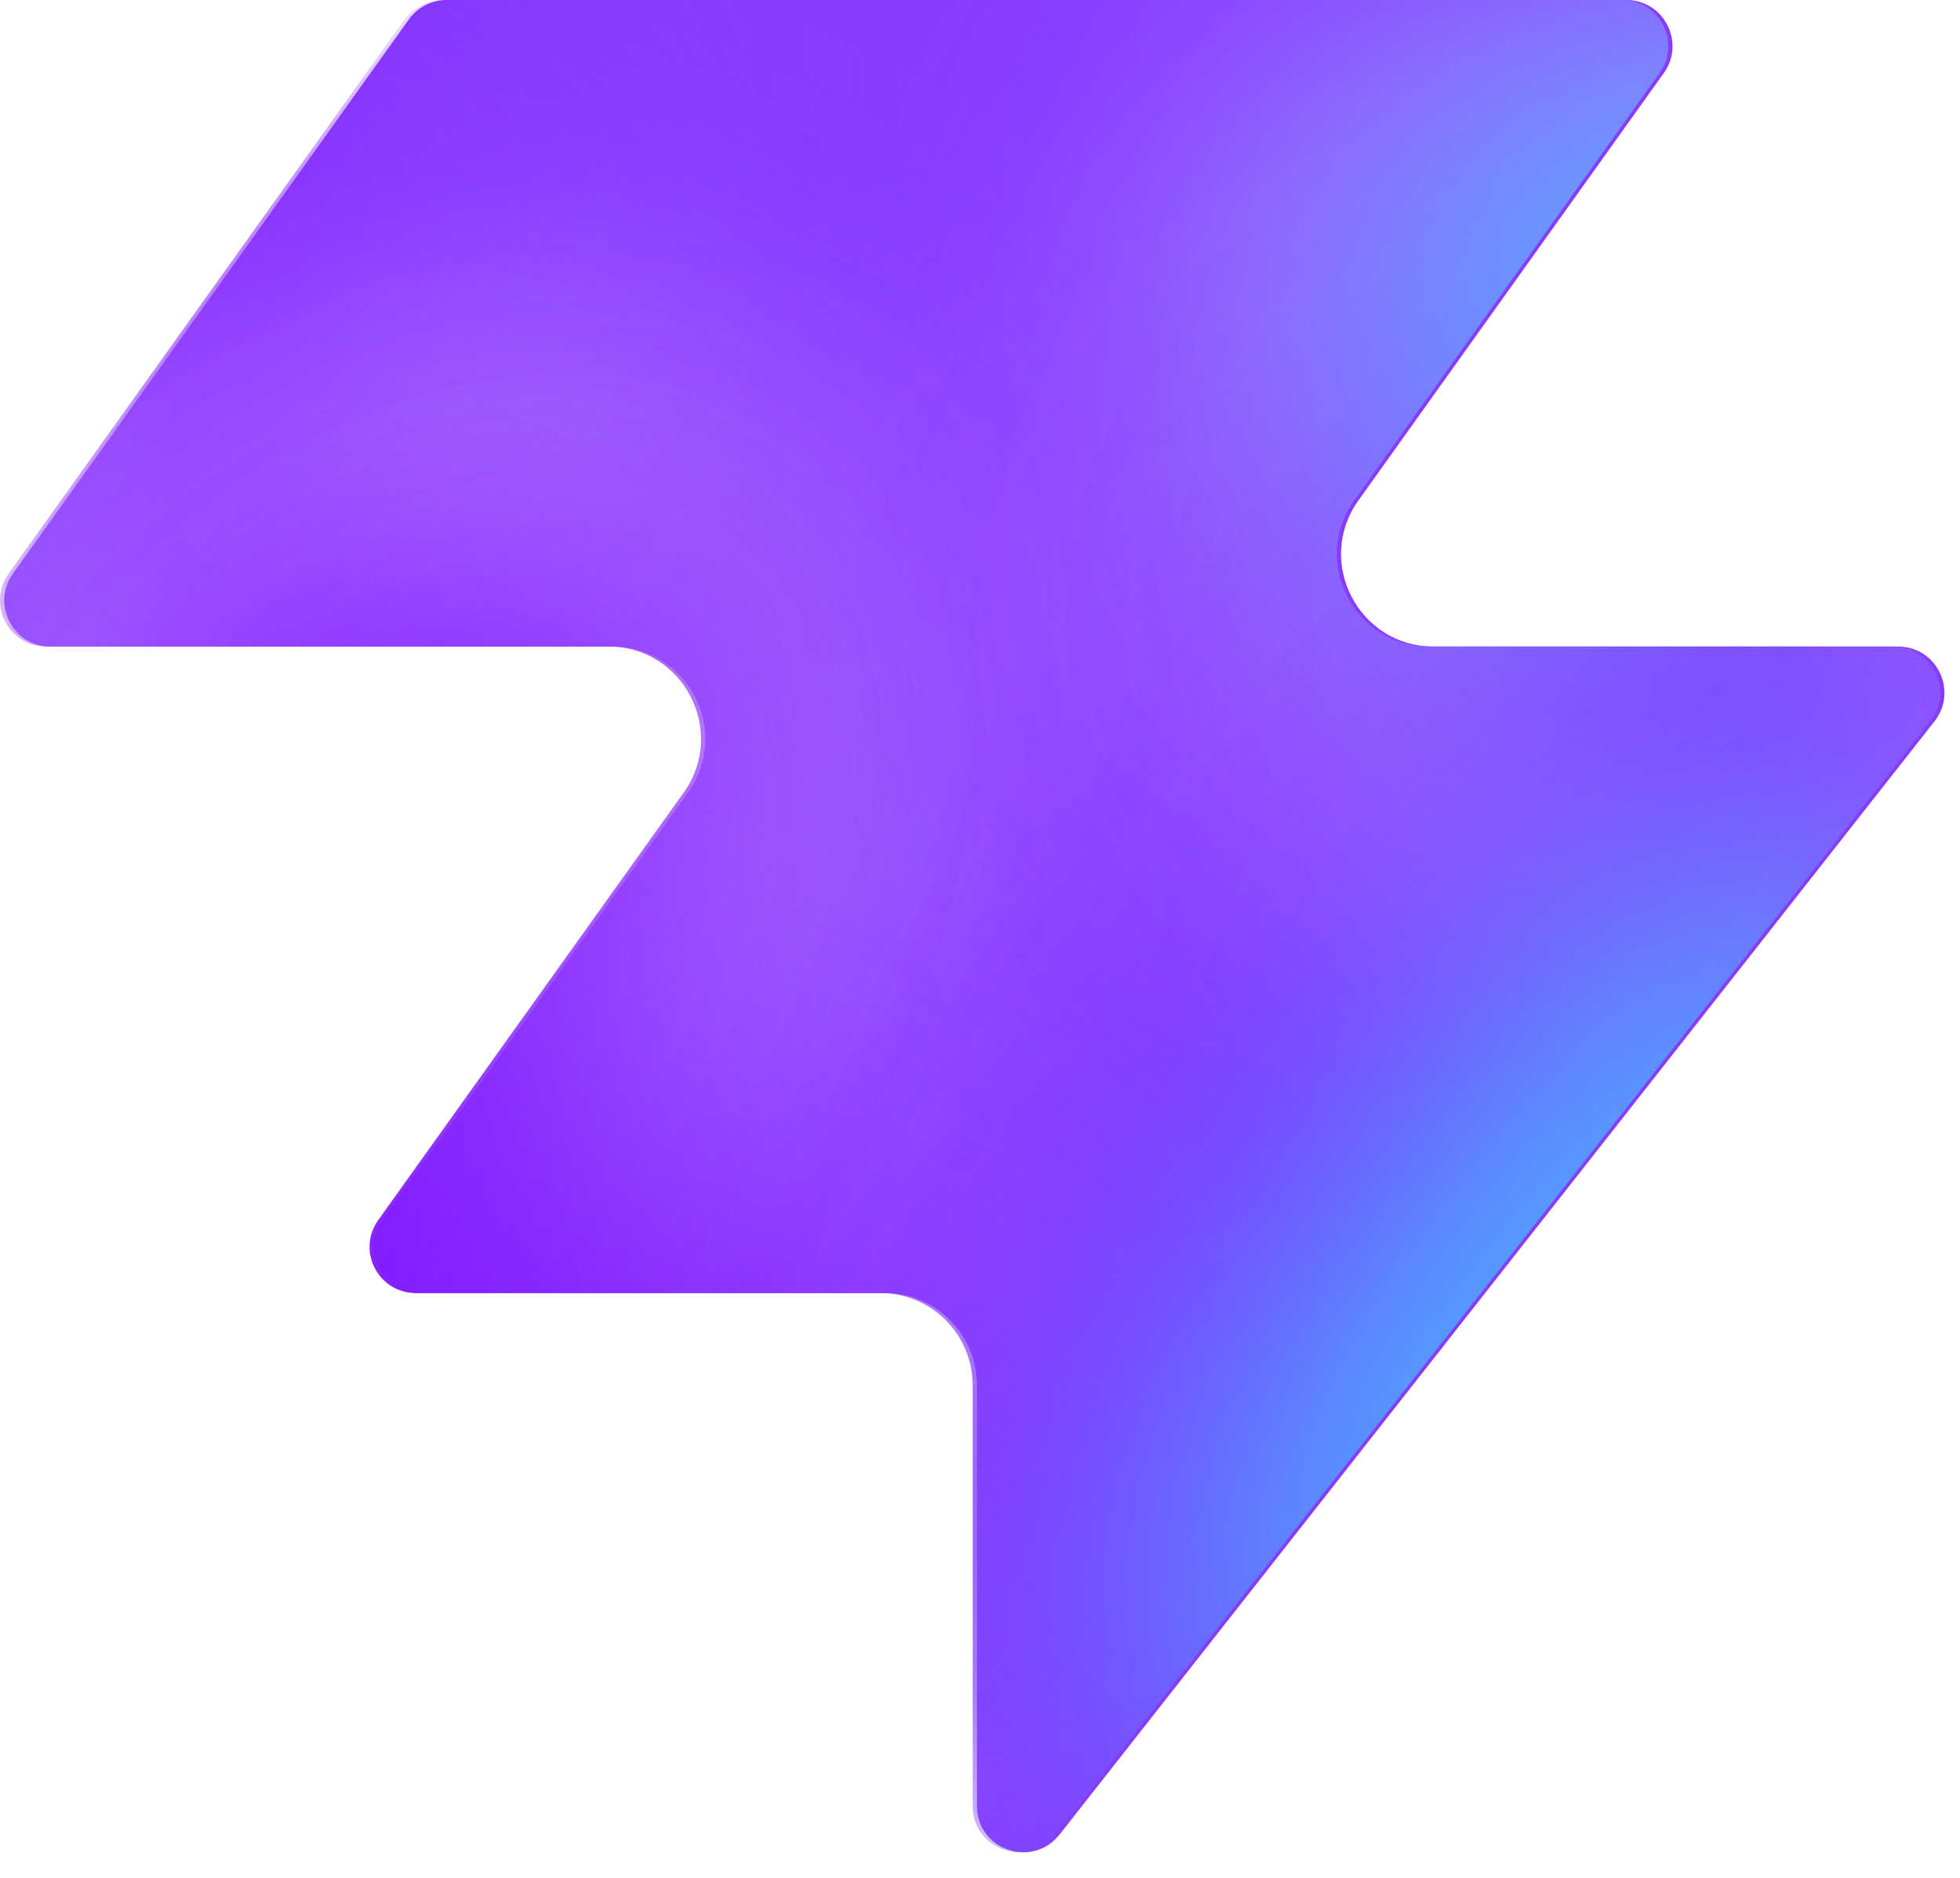
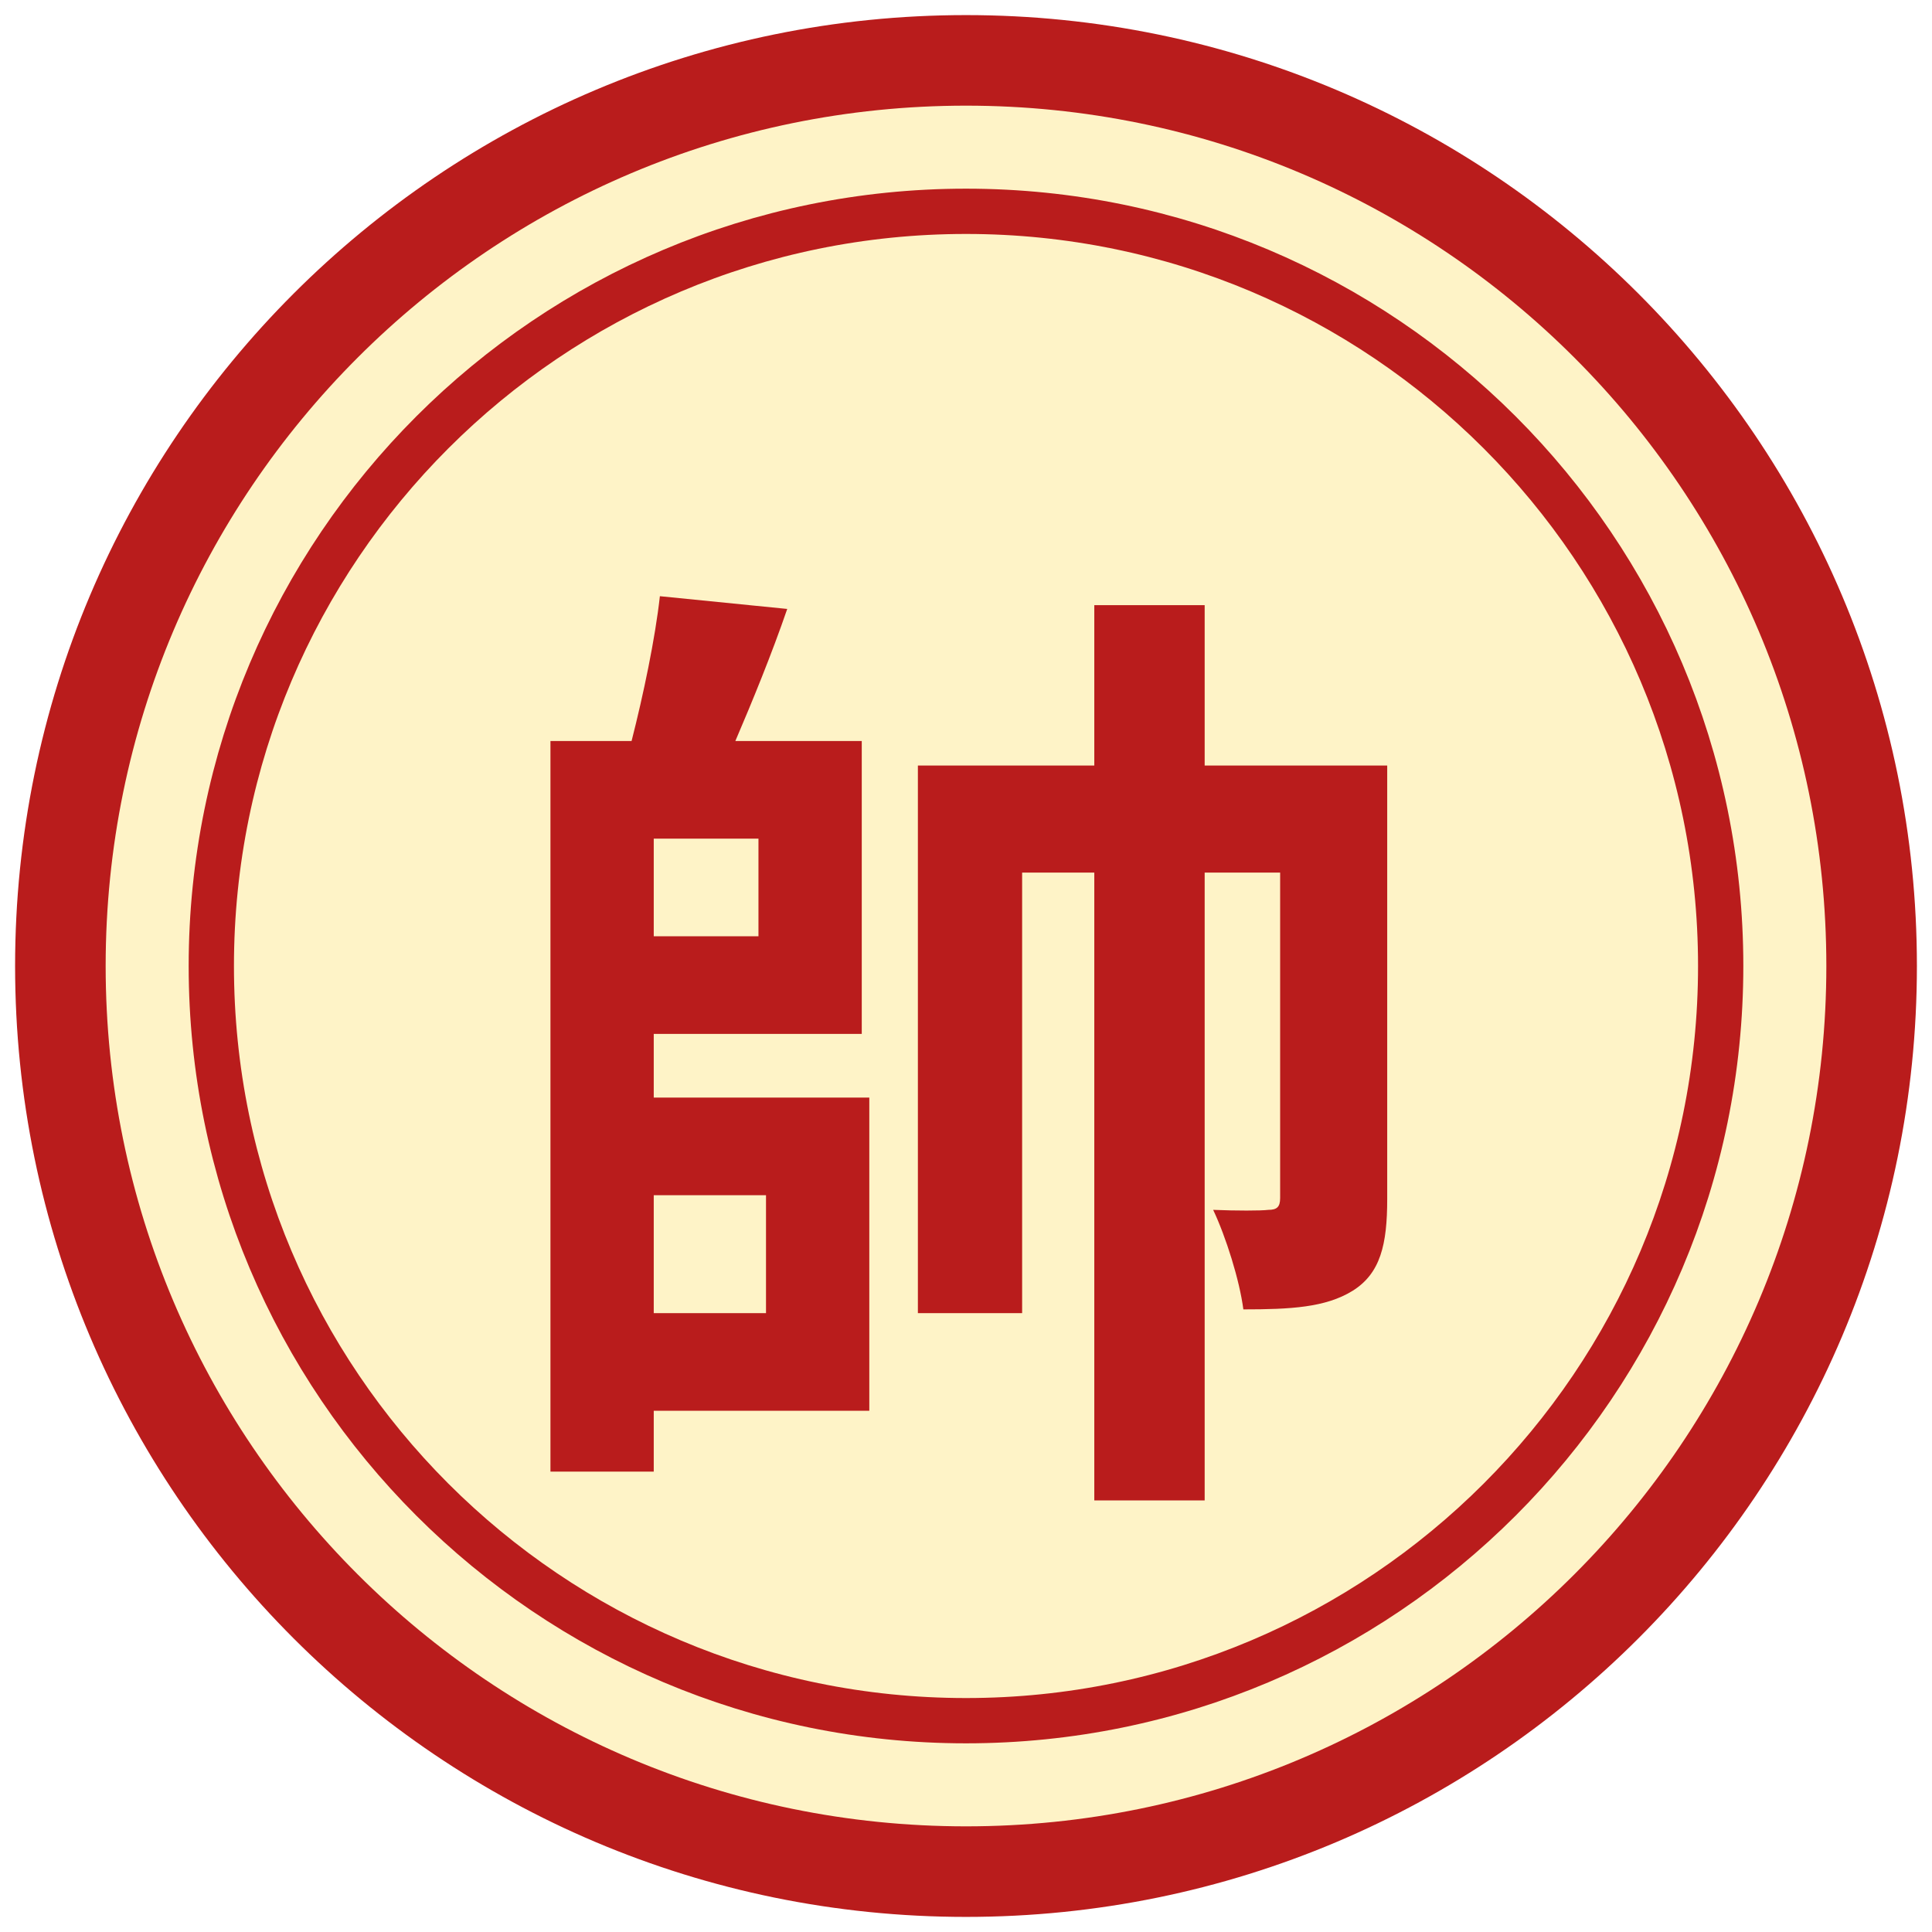
- <svg xmlns="http://www.w3.org/2000/svg" width="48" height="46" fill="none" viewBox="0 0 48 46">
-   <path fill="#863bff" d="M25.946 44.938c-.664.845-2.021.375-2.021-.698V33.937a2.26 2.26 0 0 0-2.262-2.262H10.287c-.92 0-1.456-1.04-.92-1.788l7.48-10.471c1.07-1.497 0-3.578-1.842-3.578H1.237c-.92 0-1.456-1.04-.92-1.788L10.013.474c.214-.297.556-.474.92-.474h28.894c.92 0 1.456 1.04.92 1.788l-7.48 10.471c-1.07 1.498 0 3.579 1.842 3.579h11.377c.943 0 1.473 1.088.89 1.83L25.947 44.94z" style="fill:#863bff;fill:color(display-p3 .525 .23 1);fill-opacity:1" />
-   <mask id="a" width="48" height="46" x="0" y="0" maskUnits="userSpaceOnUse" style="mask-type:alpha">
-     <path fill="#000" d="M25.842 44.938c-.664.844-2.021.375-2.021-.698V33.937a2.26 2.26 0 0 0-2.262-2.262H10.183c-.92 0-1.456-1.04-.92-1.788l7.48-10.471c1.07-1.498 0-3.579-1.842-3.579H1.133c-.92 0-1.456-1.04-.92-1.787L9.91.473c.214-.297.556-.474.92-.474h28.894c.92 0 1.456 1.04.92 1.788l-7.48 10.471c-1.07 1.498 0 3.578 1.842 3.578h11.377c.943 0 1.473 1.088.89 1.832L25.843 44.94z" style="fill:#000;fill-opacity:1" />
-   </mask>
-   <g mask="url(#a)">
-     <g filter="url(#b)">
-       <ellipse cx="5.508" cy="14.704" fill="#ede6ff" rx="5.508" ry="14.704" style="fill:#ede6ff;fill:color(display-p3 .927 .903 1);fill-opacity:1" transform="matrix(.00324 1 1 -.00324 -4.47 31.516)" />
-     </g>
-     <g filter="url(#c)">
-       <ellipse cx="10.399" cy="29.851" fill="#ede6ff" rx="10.399" ry="29.851" style="fill:#ede6ff;fill:color(display-p3 .927 .903 1);fill-opacity:1" transform="matrix(.00324 1 1 -.00324 -39.328 7.883)" />
-     </g>
-     <g filter="url(#d)">
-       <ellipse cx="5.508" cy="30.487" fill="#7e14ff" rx="5.508" ry="30.487" style="fill:#7e14ff;fill:color(display-p3 .492 .077 1);fill-opacity:1" transform="rotate(89.814 -25.913 -14.639)scale(1 -1)" />
-     </g>
-     <g filter="url(#e)">
-       <ellipse cx="5.508" cy="30.599" fill="#7e14ff" rx="5.508" ry="30.599" style="fill:#7e14ff;fill:color(display-p3 .492 .077 1);fill-opacity:1" transform="rotate(89.814 -32.644 -3.334)scale(1 -1)" />
-     </g>
-     <g filter="url(#f)">
-       <ellipse cx="5.508" cy="30.599" fill="#7e14ff" rx="5.508" ry="30.599" style="fill:#7e14ff;fill:color(display-p3 .492 .077 1);fill-opacity:1" transform="matrix(.00324 1 1 -.00324 -34.34 30.47)" />
-     </g>
-     <g filter="url(#g)">
-       <ellipse cx="14.072" cy="22.078" fill="#ede6ff" rx="14.072" ry="22.078" style="fill:#ede6ff;fill:color(display-p3 .927 .903 1);fill-opacity:1" transform="rotate(93.35 24.506 48.493)scale(-1 1)" />
-     </g>
-     <g filter="url(#h)">
-       <ellipse cx="3.47" cy="21.501" fill="#7e14ff" rx="3.47" ry="21.501" style="fill:#7e14ff;fill:color(display-p3 .492 .077 1);fill-opacity:1" transform="rotate(89.009 28.708 47.59)scale(-1 1)" />
-     </g>
-     <g filter="url(#i)">
-       <ellipse cx="3.47" cy="21.501" fill="#7e14ff" rx="3.47" ry="21.501" style="fill:#7e14ff;fill:color(display-p3 .492 .077 1);fill-opacity:1" transform="rotate(89.009 28.708 47.59)scale(-1 1)" />
-     </g>
-     <g filter="url(#j)">
-       <ellipse cx=".387" cy="8.972" fill="#7e14ff" rx="4.407" ry="29.108" style="fill:#7e14ff;fill:color(display-p3 .492 .077 1);fill-opacity:1" transform="rotate(39.51 .387 8.972)" />
-     </g>
-     <g filter="url(#k)">
-       <ellipse cx="47.523" cy="-6.092" fill="#7e14ff" rx="4.407" ry="29.108" style="fill:#7e14ff;fill:color(display-p3 .492 .077 1);fill-opacity:1" transform="rotate(37.892 47.523 -6.092)" />
-     </g>
-     <g filter="url(#l)">
-       <ellipse cx="41.412" cy="6.333" fill="#47bfff" rx="5.971" ry="9.665" style="fill:#47bfff;fill:color(display-p3 .28 .748 1);fill-opacity:1" transform="rotate(37.892 41.412 6.333)" />
-     </g>
-     <g filter="url(#m)">
-       <ellipse cx="-1.879" cy="38.332" fill="#7e14ff" rx="4.407" ry="29.108" style="fill:#7e14ff;fill:color(display-p3 .492 .077 1);fill-opacity:1" transform="rotate(37.892 -1.88 38.332)" />
-     </g>
-     <g filter="url(#n)">
-       <ellipse cx="-1.879" cy="38.332" fill="#7e14ff" rx="4.407" ry="29.108" style="fill:#7e14ff;fill:color(display-p3 .492 .077 1);fill-opacity:1" transform="rotate(37.892 -1.88 38.332)" />
-     </g>
-     <g filter="url(#o)">
-       <ellipse cx="35.651" cy="29.907" fill="#7e14ff" rx="4.407" ry="29.108" style="fill:#7e14ff;fill:color(display-p3 .492 .077 1);fill-opacity:1" transform="rotate(37.892 35.651 29.907)" />
-     </g>
-     <g filter="url(#p)">
-       <ellipse cx="38.418" cy="32.4" fill="#47bfff" rx="5.971" ry="15.297" style="fill:#47bfff;fill:color(display-p3 .28 .748 1);fill-opacity:1" transform="rotate(37.892 38.418 32.4)" />
-     </g>
-   </g>
-   <defs>
-     <filter id="b" width="60.045" height="41.654" x="-19.77" y="16.149" color-interpolation-filters="sRGB" filterUnits="userSpaceOnUse">
-       <feFlood flood-opacity="0" result="BackgroundImageFix" />
-       <feBlend in="SourceGraphic" in2="BackgroundImageFix" result="shape" />
-       <feGaussianBlur result="effect1_foregroundBlur_2002_17158" stdDeviation="7.659" />
-     </filter>
-     <filter id="c" width="90.34" height="51.437" x="-54.613" y="-7.533" color-interpolation-filters="sRGB" filterUnits="userSpaceOnUse">
-       <feFlood flood-opacity="0" result="BackgroundImageFix" />
-       <feBlend in="SourceGraphic" in2="BackgroundImageFix" result="shape" />
-       <feGaussianBlur result="effect1_foregroundBlur_2002_17158" stdDeviation="7.659" />
-     </filter>
-     <filter id="d" width="79.355" height="29.4" x="-49.64" y="2.03" color-interpolation-filters="sRGB" filterUnits="userSpaceOnUse">
-       <feFlood flood-opacity="0" result="BackgroundImageFix" />
-       <feBlend in="SourceGraphic" in2="BackgroundImageFix" result="shape" />
-       <feGaussianBlur result="effect1_foregroundBlur_2002_17158" stdDeviation="4.596" />
-     </filter>
-     <filter id="e" width="79.579" height="29.4" x="-45.045" y="20.029" color-interpolation-filters="sRGB" filterUnits="userSpaceOnUse">
-       <feFlood flood-opacity="0" result="BackgroundImageFix" />
-       <feBlend in="SourceGraphic" in2="BackgroundImageFix" result="shape" />
-       <feGaussianBlur result="effect1_foregroundBlur_2002_17158" stdDeviation="4.596" />
-     </filter>
-     <filter id="f" width="79.579" height="29.4" x="-43.513" y="21.178" color-interpolation-filters="sRGB" filterUnits="userSpaceOnUse">
-       <feFlood flood-opacity="0" result="BackgroundImageFix" />
-       <feBlend in="SourceGraphic" in2="BackgroundImageFix" result="shape" />
-       <feGaussianBlur result="effect1_foregroundBlur_2002_17158" stdDeviation="4.596" />
-     </filter>
-     <filter id="g" width="74.749" height="58.852" x="15.756" y="-17.901" color-interpolation-filters="sRGB" filterUnits="userSpaceOnUse">
-       <feFlood flood-opacity="0" result="BackgroundImageFix" />
-       <feBlend in="SourceGraphic" in2="BackgroundImageFix" result="shape" />
-       <feGaussianBlur result="effect1_foregroundBlur_2002_17158" stdDeviation="7.659" />
-     </filter>
-     <filter id="h" width="61.377" height="25.362" x="23.548" y="2.284" color-interpolation-filters="sRGB" filterUnits="userSpaceOnUse">
-       <feFlood flood-opacity="0" result="BackgroundImageFix" />
-       <feBlend in="SourceGraphic" in2="BackgroundImageFix" result="shape" />
-       <feGaussianBlur result="effect1_foregroundBlur_2002_17158" stdDeviation="4.596" />
-     </filter>
-     <filter id="i" width="61.377" height="25.362" x="23.548" y="2.284" color-interpolation-filters="sRGB" filterUnits="userSpaceOnUse">
-       <feFlood flood-opacity="0" result="BackgroundImageFix" />
-       <feBlend in="SourceGraphic" in2="BackgroundImageFix" result="shape" />
-       <feGaussianBlur result="effect1_foregroundBlur_2002_17158" stdDeviation="4.596" />
-     </filter>
-     <filter id="j" width="56.045" height="63.649" x="-27.636" y="-22.853" color-interpolation-filters="sRGB" filterUnits="userSpaceOnUse">
-       <feFlood flood-opacity="0" result="BackgroundImageFix" />
-       <feBlend in="SourceGraphic" in2="BackgroundImageFix" result="shape" />
-       <feGaussianBlur result="effect1_foregroundBlur_2002_17158" stdDeviation="4.596" />
-     </filter>
-     <filter id="k" width="54.814" height="64.646" x="20.116" y="-38.415" color-interpolation-filters="sRGB" filterUnits="userSpaceOnUse">
-       <feFlood flood-opacity="0" result="BackgroundImageFix" />
-       <feBlend in="SourceGraphic" in2="BackgroundImageFix" result="shape" />
-       <feGaussianBlur result="effect1_foregroundBlur_2002_17158" stdDeviation="4.596" />
-     </filter>
-     <filter id="l" width="33.541" height="35.313" x="24.641" y="-11.323" color-interpolation-filters="sRGB" filterUnits="userSpaceOnUse">
-       <feFlood flood-opacity="0" result="BackgroundImageFix" />
-       <feBlend in="SourceGraphic" in2="BackgroundImageFix" result="shape" />
-       <feGaussianBlur result="effect1_foregroundBlur_2002_17158" stdDeviation="4.596" />
-     </filter>
-     <filter id="m" width="54.814" height="64.646" x="-29.286" y="6.009" color-interpolation-filters="sRGB" filterUnits="userSpaceOnUse">
-       <feFlood flood-opacity="0" result="BackgroundImageFix" />
-       <feBlend in="SourceGraphic" in2="BackgroundImageFix" result="shape" />
-       <feGaussianBlur result="effect1_foregroundBlur_2002_17158" stdDeviation="4.596" />
-     </filter>
-     <filter id="n" width="54.814" height="64.646" x="-29.286" y="6.009" color-interpolation-filters="sRGB" filterUnits="userSpaceOnUse">
-       <feFlood flood-opacity="0" result="BackgroundImageFix" />
-       <feBlend in="SourceGraphic" in2="BackgroundImageFix" result="shape" />
-       <feGaussianBlur result="effect1_foregroundBlur_2002_17158" stdDeviation="4.596" />
-     </filter>
-     <filter id="o" width="54.814" height="64.646" x="8.244" y="-2.416" color-interpolation-filters="sRGB" filterUnits="userSpaceOnUse">
-       <feFlood flood-opacity="0" result="BackgroundImageFix" />
-       <feBlend in="SourceGraphic" in2="BackgroundImageFix" result="shape" />
-       <feGaussianBlur result="effect1_foregroundBlur_2002_17158" stdDeviation="4.596" />
-     </filter>
-     <filter id="p" width="39.409" height="43.623" x="18.713" y="10.588" color-interpolation-filters="sRGB" filterUnits="userSpaceOnUse">
-       <feFlood flood-opacity="0" result="BackgroundImageFix" />
-       <feBlend in="SourceGraphic" in2="BackgroundImageFix" result="shape" />
-       <feGaussianBlur result="effect1_foregroundBlur_2002_17158" stdDeviation="4.596" />
-     </filter>
-   </defs>
+ <svg xmlns="http://www.w3.org/2000/svg" viewBox="0 0 64 64" width="64" height="64">
+   <circle cx="32" cy="32" r="30" fill="#fef3c7" stroke="#b91c1c" stroke-width="3" />
+   <circle cx="32" cy="32" r="25" fill="none" stroke="#b91c1c" stroke-width="1.5" />
+   <text x="32" y="33" text-anchor="middle" dominant-baseline="central" font-family="'PingFang SC','Noto Sans CJK SC','Songti SC',serif" font-size="32" font-weight="bold" fill="#b91c1c">帥</text>
</svg>
